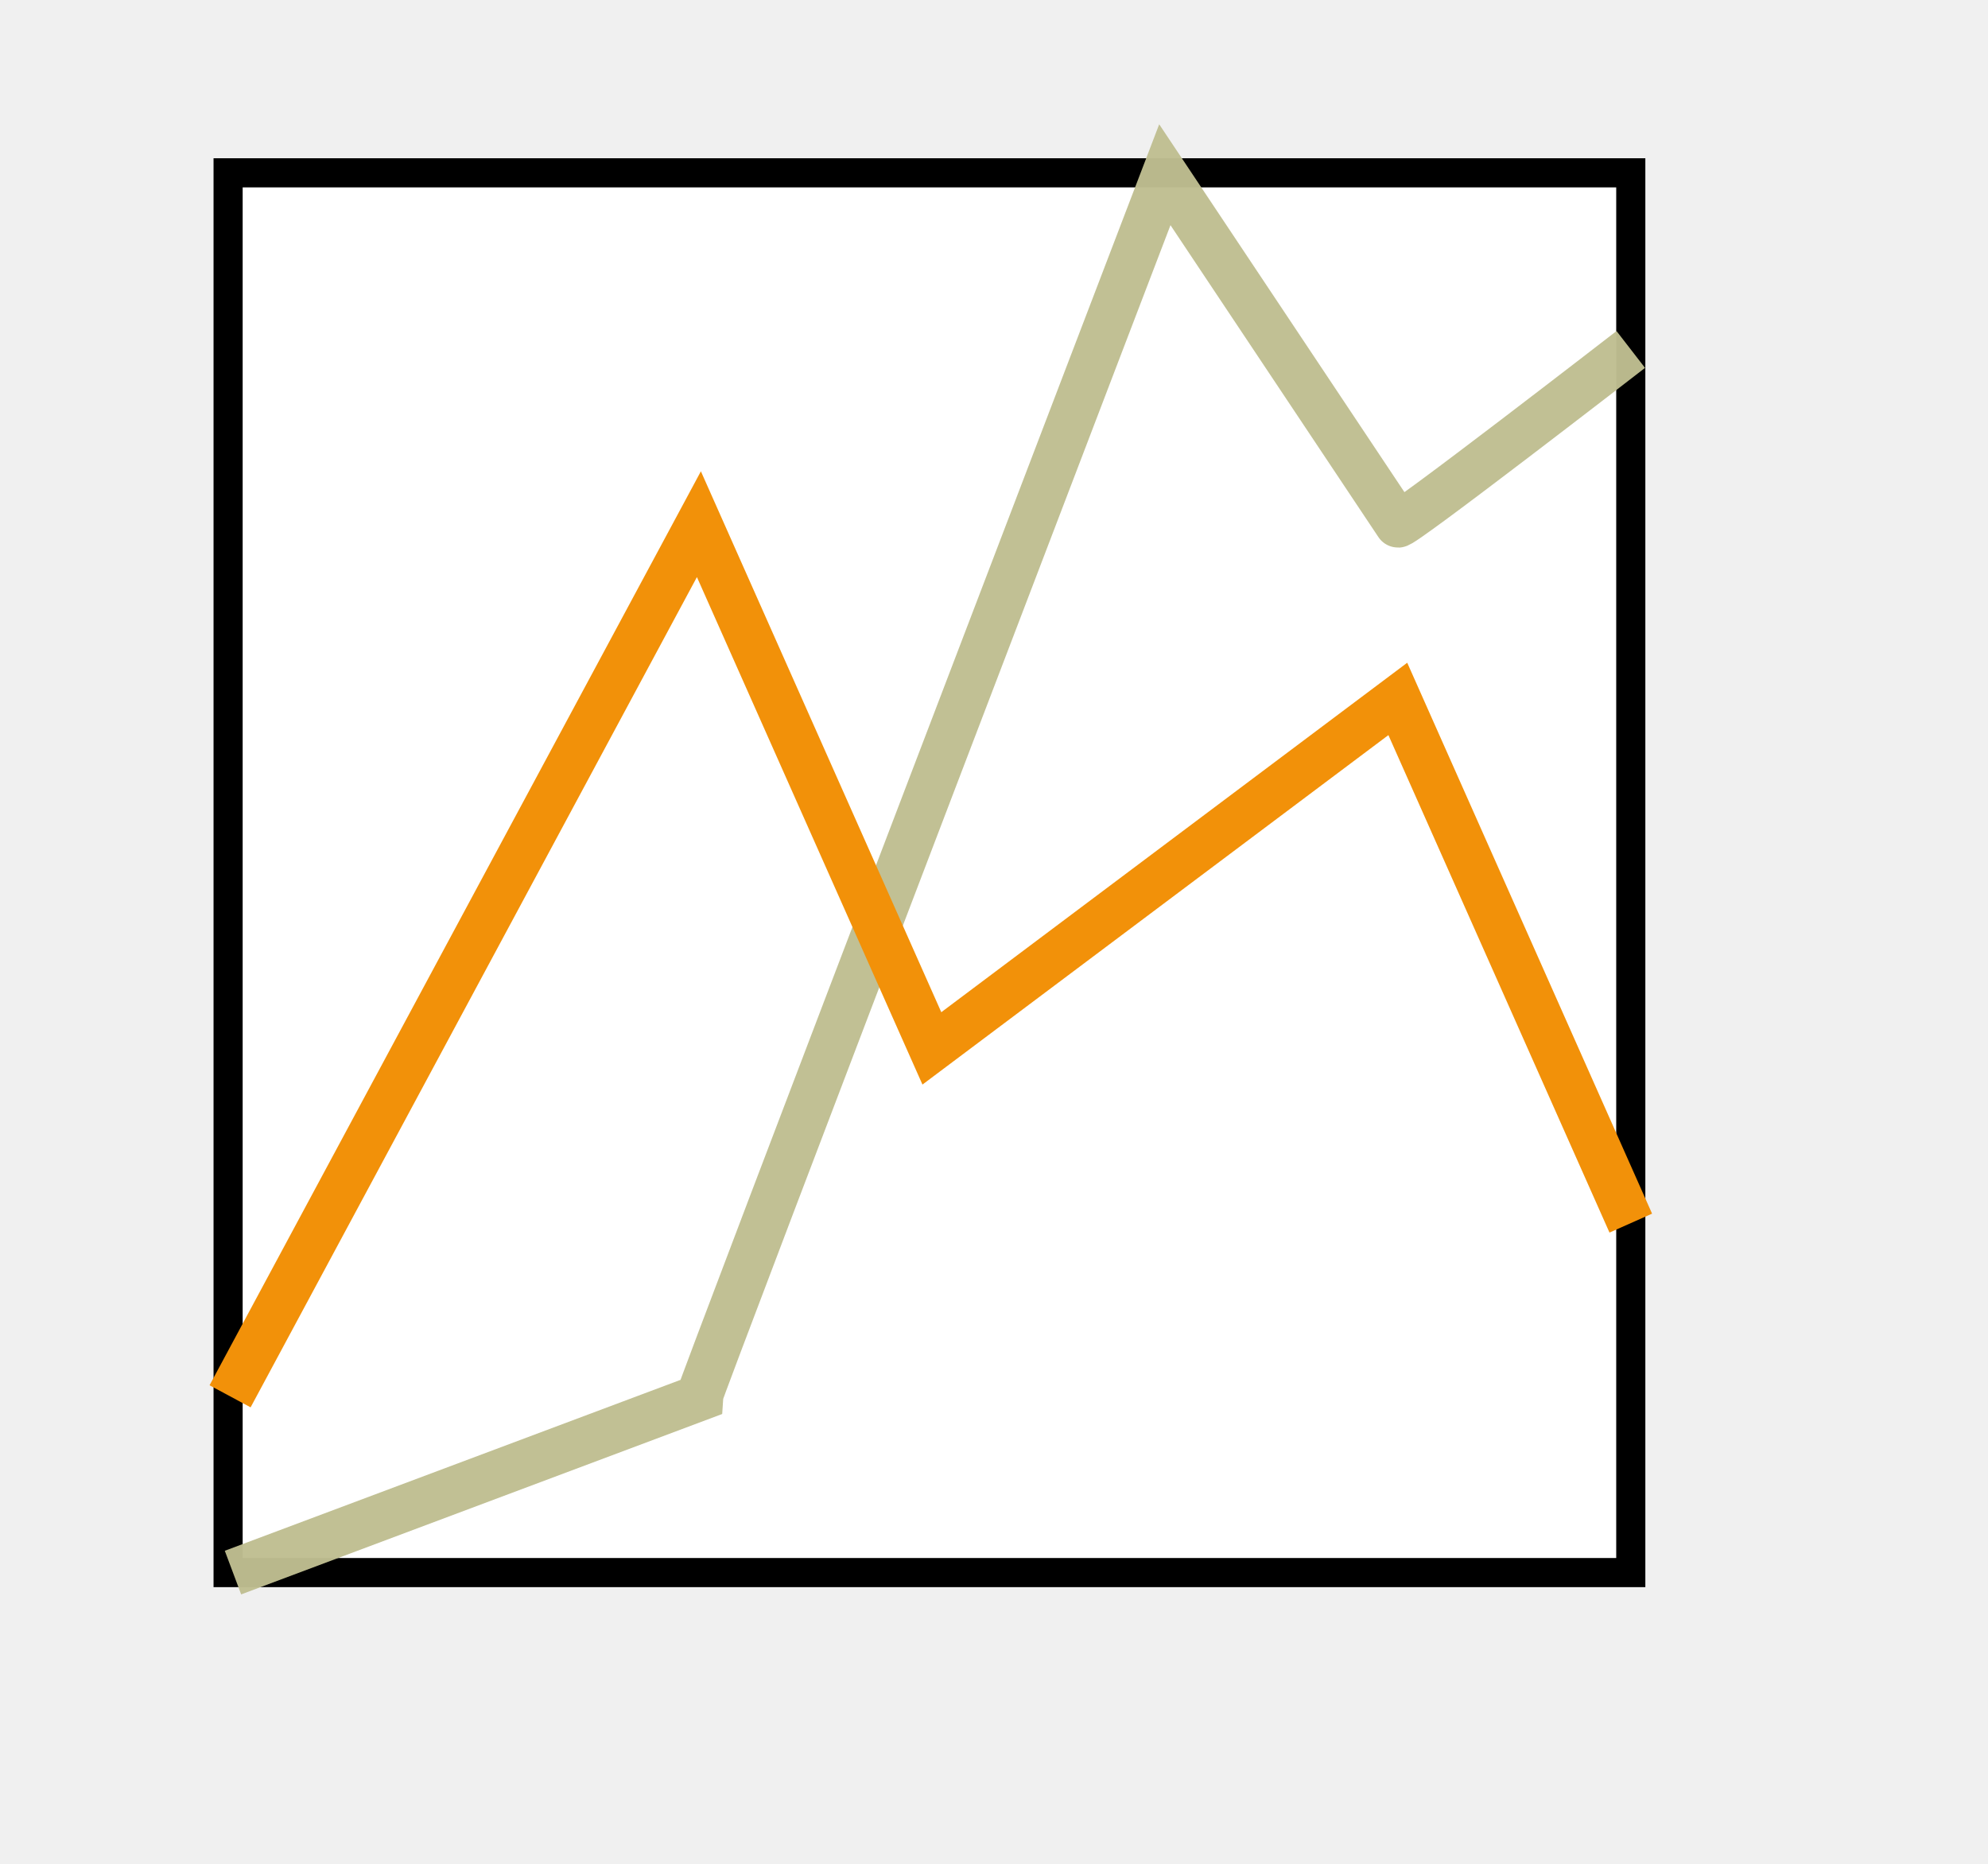
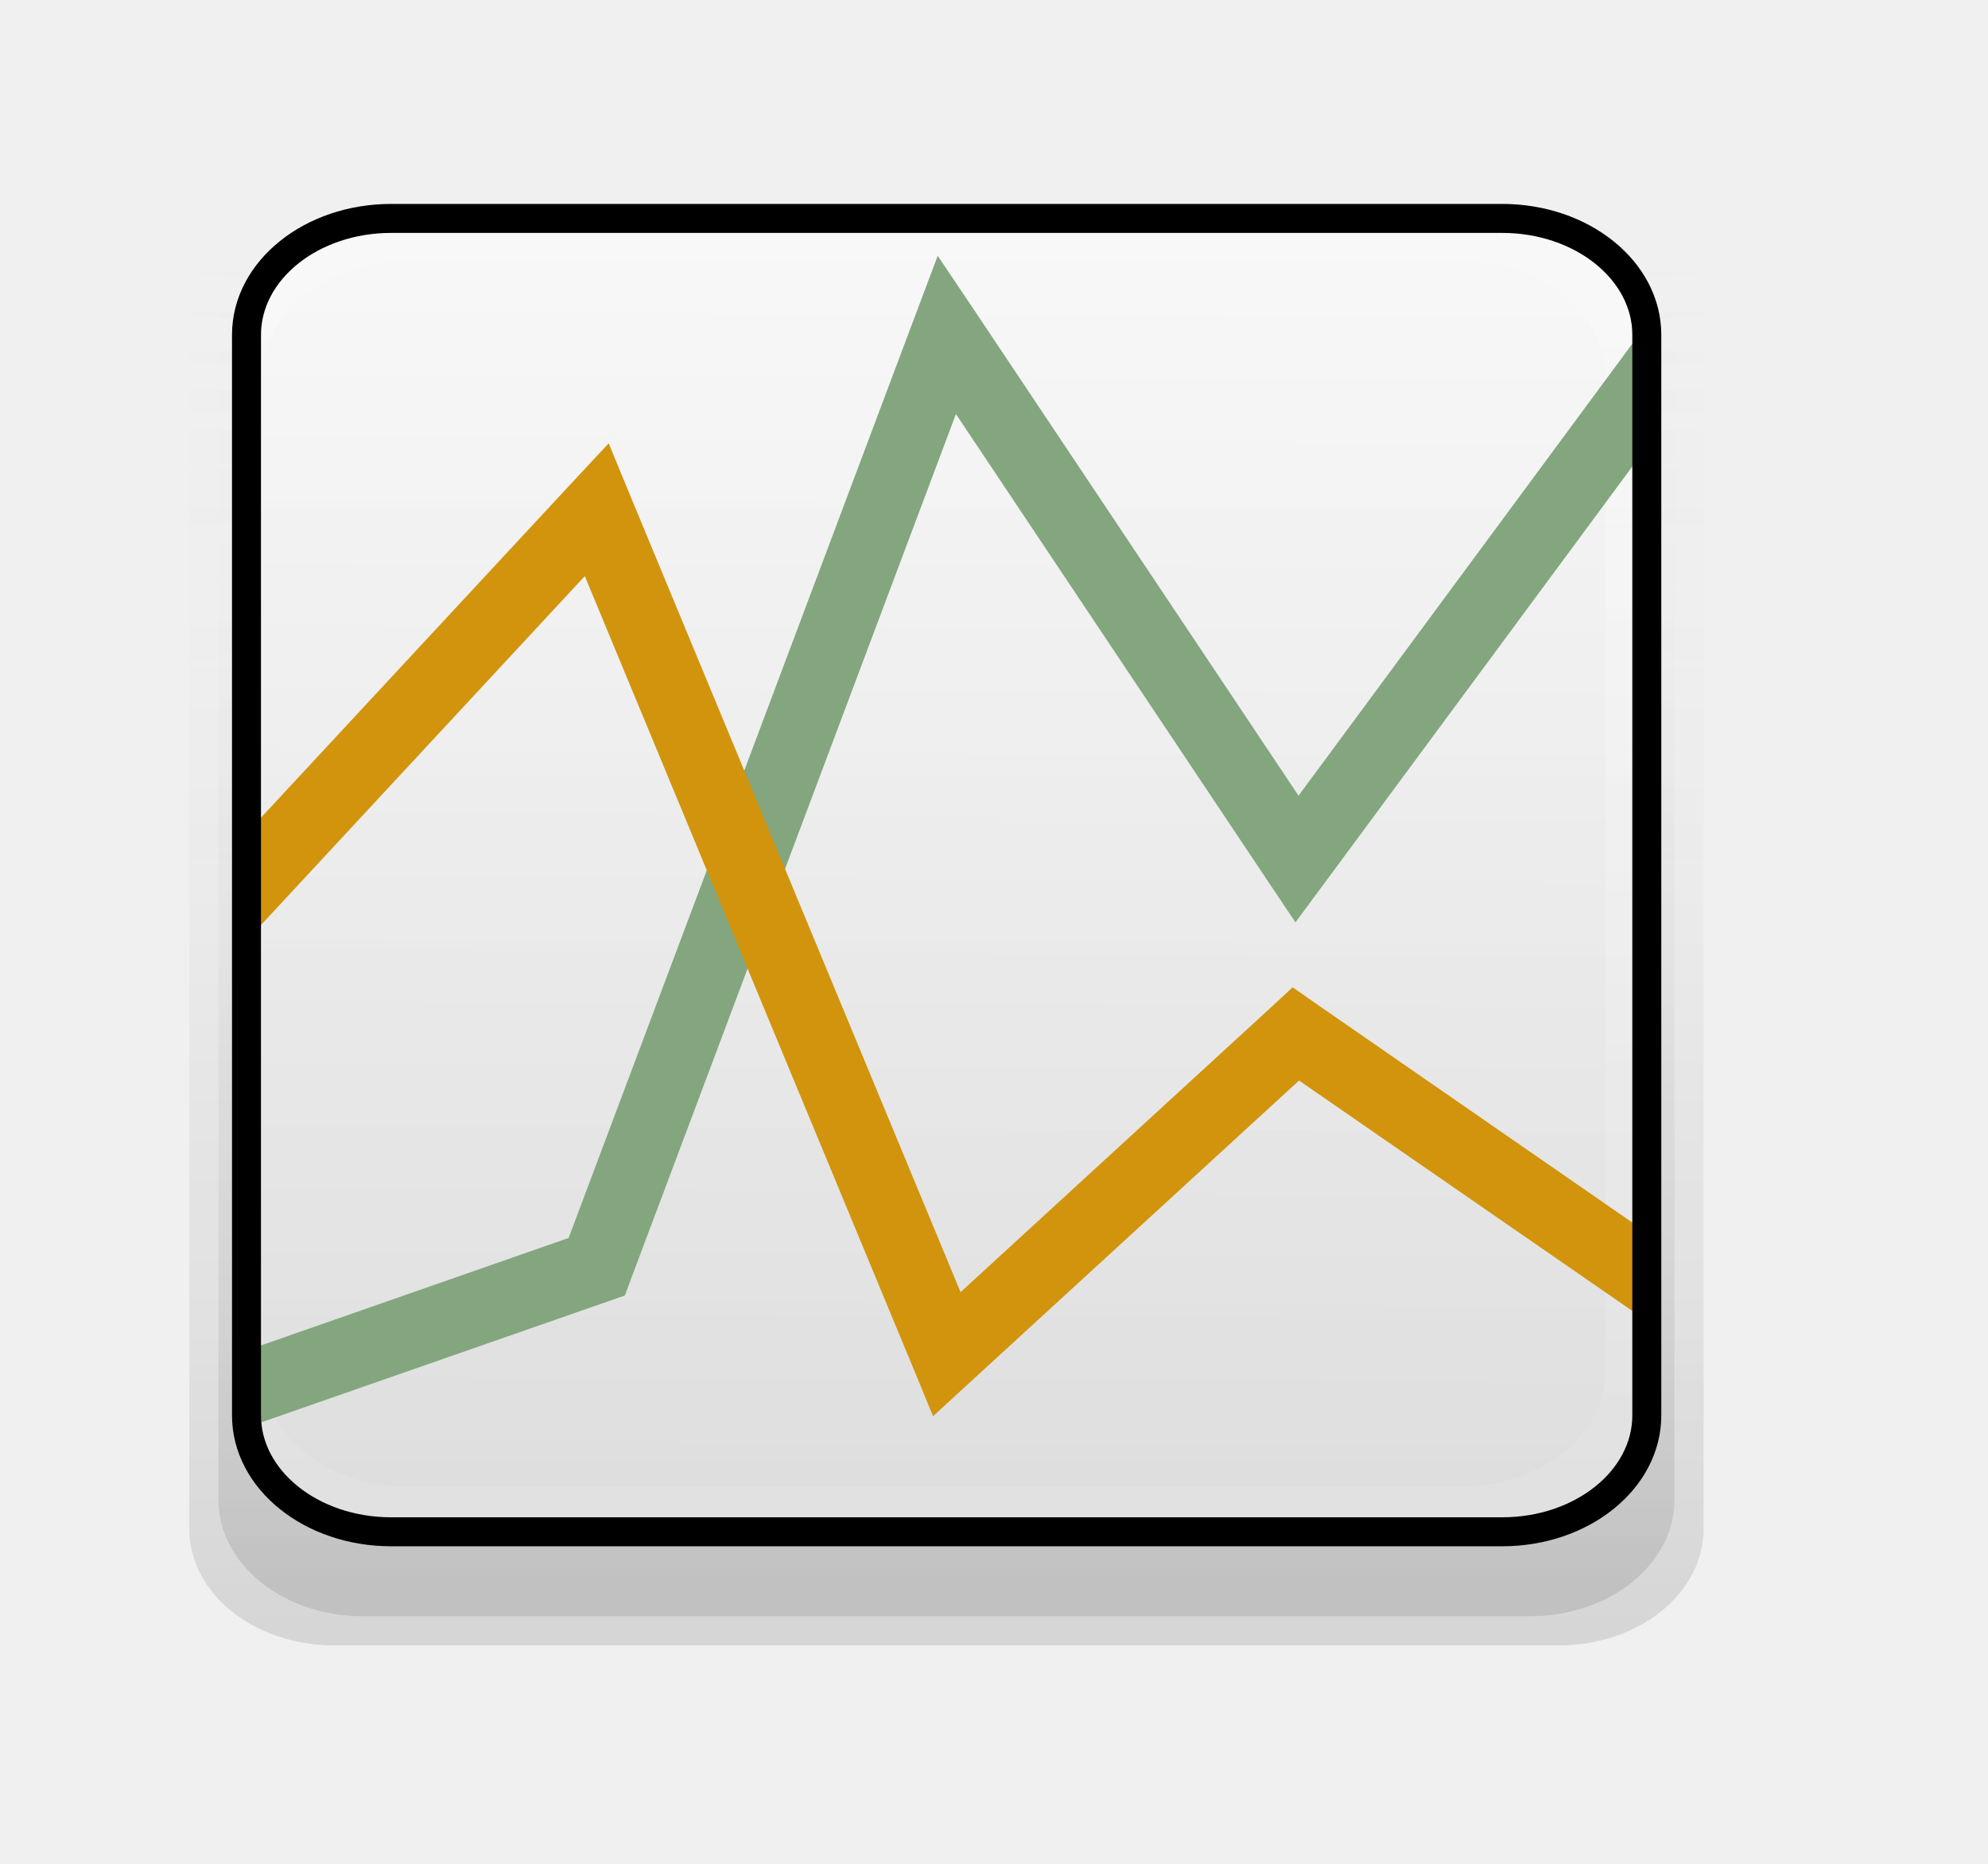
- <svg xmlns="http://www.w3.org/2000/svg" id="svg101" width="64pt" height="60pt">
-   <defs id="defs103" />
-   <rect style="font-size:12;fill:#ffffff;fill-rule:evenodd;stroke-width:1.25;fill-opacity:1;stroke:#000000;stroke-opacity:1;stroke-dasharray:none;" id="rect107" width="60.209" height="60.082" x="9.791" y="7.418" />
-   <path style="fill:none;stroke:#bfbe91;stroke-opacity:0.968;stroke-width:2;stroke-linejoin:miter;stroke-linecap:butt;fill-opacity:1;fill-rule:evenodd;stroke-dasharray:none;" d="M 10 67.5 L 30 60 C 30 59.761 50 7.5 50 7.5 C 50 7.5 60 22.5 60 22.5 C 60 22.739 70 15 70 15 " id="path116" />
-   <path style="fill:none;stroke:#f29109;stroke-opacity:1;stroke-width:2;stroke-linejoin:miter;stroke-linecap:butt;fill-opacity:1;fill-rule:evenodd;stroke-dasharray:none;" d="M 9.876 59.934 C 9.876 59.934 30 22.5 30 22.5 C 30 22.5 40 45 40 45 C 40 45 60 30 60 30 C 60 30 70 52.5 70 52.5 " id="path117" />
+ <svg xmlns="http://www.w3.org/2000/svg" xmlns:xlink="http://www.w3.org/1999/xlink" id="svg1" width="64mm" height="60mm">
+   <defs id="defs3">
+     <linearGradient id="linearGradient4044">
+       <stop style="stop-color:#ffffff;stop-opacity:0;" offset="0" id="stop4045" />
+       <stop style="stop-color:#363636;stop-opacity:0.188;" offset="1" id="stop4046" />
+     </linearGradient>
+     <linearGradient id="linearGradient3418">
+       <stop style="stop-color:#f7f7f7;stop-opacity:1;" offset="0" id="stop3419" />
+       <stop style="stop-color:#dedede;stop-opacity:1;" offset="1" id="stop3420" />
+     </linearGradient>
+     <linearGradient id="linearGradient2791">
+       <stop style="stop-color:#fbfbfb;stop-opacity:1;" offset="0" id="stop2792" />
+       <stop style="stop-color:#e9e9e9;stop-opacity:1;" offset="1" id="stop2793" />
+     </linearGradient>
+     <linearGradient xlink:href="#linearGradient2791" id="linearGradient2794" x1="0.497" y1="0.058" x2="0.491" y2="0.961" />
+     <linearGradient xlink:href="#linearGradient3418" id="linearGradient3417" x1="0.538" y1="0.013" x2="0.533" y2="0.981" />
+     <linearGradient xlink:href="#linearGradient4044" id="linearGradient4043" x1="0.497" y1="0.013" x2="0.497" y2="0.994" />
+   </defs>
+   <rect style="fill:url(#linearGradient4043);fill-opacity:0.749;fill-rule:evenodd;stroke:none;stroke-width:3pt;stroke-linecap:butt;stroke-linejoin:miter;stroke-opacity:1;" id="rect4047" width="184.252" height="177.157" x="23.031" y="23.04" rx="17.595" ry="14.164" />
+   <rect style="fill:url(#linearGradient4043);fill-opacity:0.749;fill-rule:evenodd;stroke:none;stroke-width:3pt;stroke-linecap:butt;stroke-linejoin:miter;stroke-opacity:1;" id="rect3421" width="177.165" height="173.622" x="26.575" y="23.031" rx="17.595" ry="14.164" />
+   <rect style="fill:url(#linearGradient2794);fill-opacity:0.749;fill-rule:evenodd;stroke:none;stroke-width:3.526;stroke-linecap:butt;stroke-linejoin:miter;stroke-miterlimit:4;stroke-opacity:1;" id="rect2169" width="170.382" height="159.8" x="30.118" y="26.554" rx="17.595" ry="14.164" />
+   <rect style="fill:url(#linearGradient3417);fill-opacity:0.749;fill-rule:evenodd;stroke:none;stroke-width:3pt;stroke-linecap:butt;stroke-linejoin:miter;stroke-opacity:1;" id="rect3416" width="163.397" height="149.2" x="31.955" y="31.699" rx="17.595" ry="14.164" />
+   <path style="fill:#83a67f;fill-opacity:1;fill-rule:evenodd;stroke:none;stroke-width:8.858;stroke-linecap:butt;stroke-linejoin:miter;stroke-miterlimit:4;stroke-opacity:1;" d="M 114.094 31.125 L 111.062 39.188 L 69.188 150.625 L 30 164.312 L 30 172.219 C 30 172.703 30.098 173.153 30.156 173.625 L 74.062 158.312 L 76.031 157.625 L 76.75 155.688 L 116.312 50.375 L 154.125 107 L 157.625 112.219 L 161.375 107.156 L 200.375 54.375 L 200.375 40.75 C 200.375 40.409 200.279 40.085 200.25 39.75 L 200.188 39.688 L 158 96.812 L 118.906 38.281 L 114.094 31.125 z " id="path4680" />
+   <path style="fill:#d1940c;fill-opacity:1;fill-rule:evenodd;stroke:none;stroke-width:8.858;stroke-linecap:butt;stroke-linejoin:miter;stroke-miterlimit:4;stroke-opacity:1;" d="M 74.062 53.938 L 69.344 59 L 30 101.375 L 30 114.438 L 71.156 70.094 L 111.125 166.469 L 113.531 172.312 L 118.188 168.031 L 158.062 131.469 L 200.375 160.719 L 200.375 149.969 L 160.188 122.156 L 157.281 120.125 L 154.688 122.531 L 116.875 157.219 L 76.688 60.312 L 74.062 53.938 z " id="path5302" />
+   <rect style="fill:none;fill-opacity:0.749;fill-rule:evenodd;stroke:#000000;stroke-width:3.526;stroke-linecap:butt;stroke-linejoin:miter;stroke-miterlimit:4;stroke-opacity:1;" id="rect5928" width="170.382" height="159.8" x="29.993" y="26.575" rx="17.595" ry="14.164" />
</svg>
